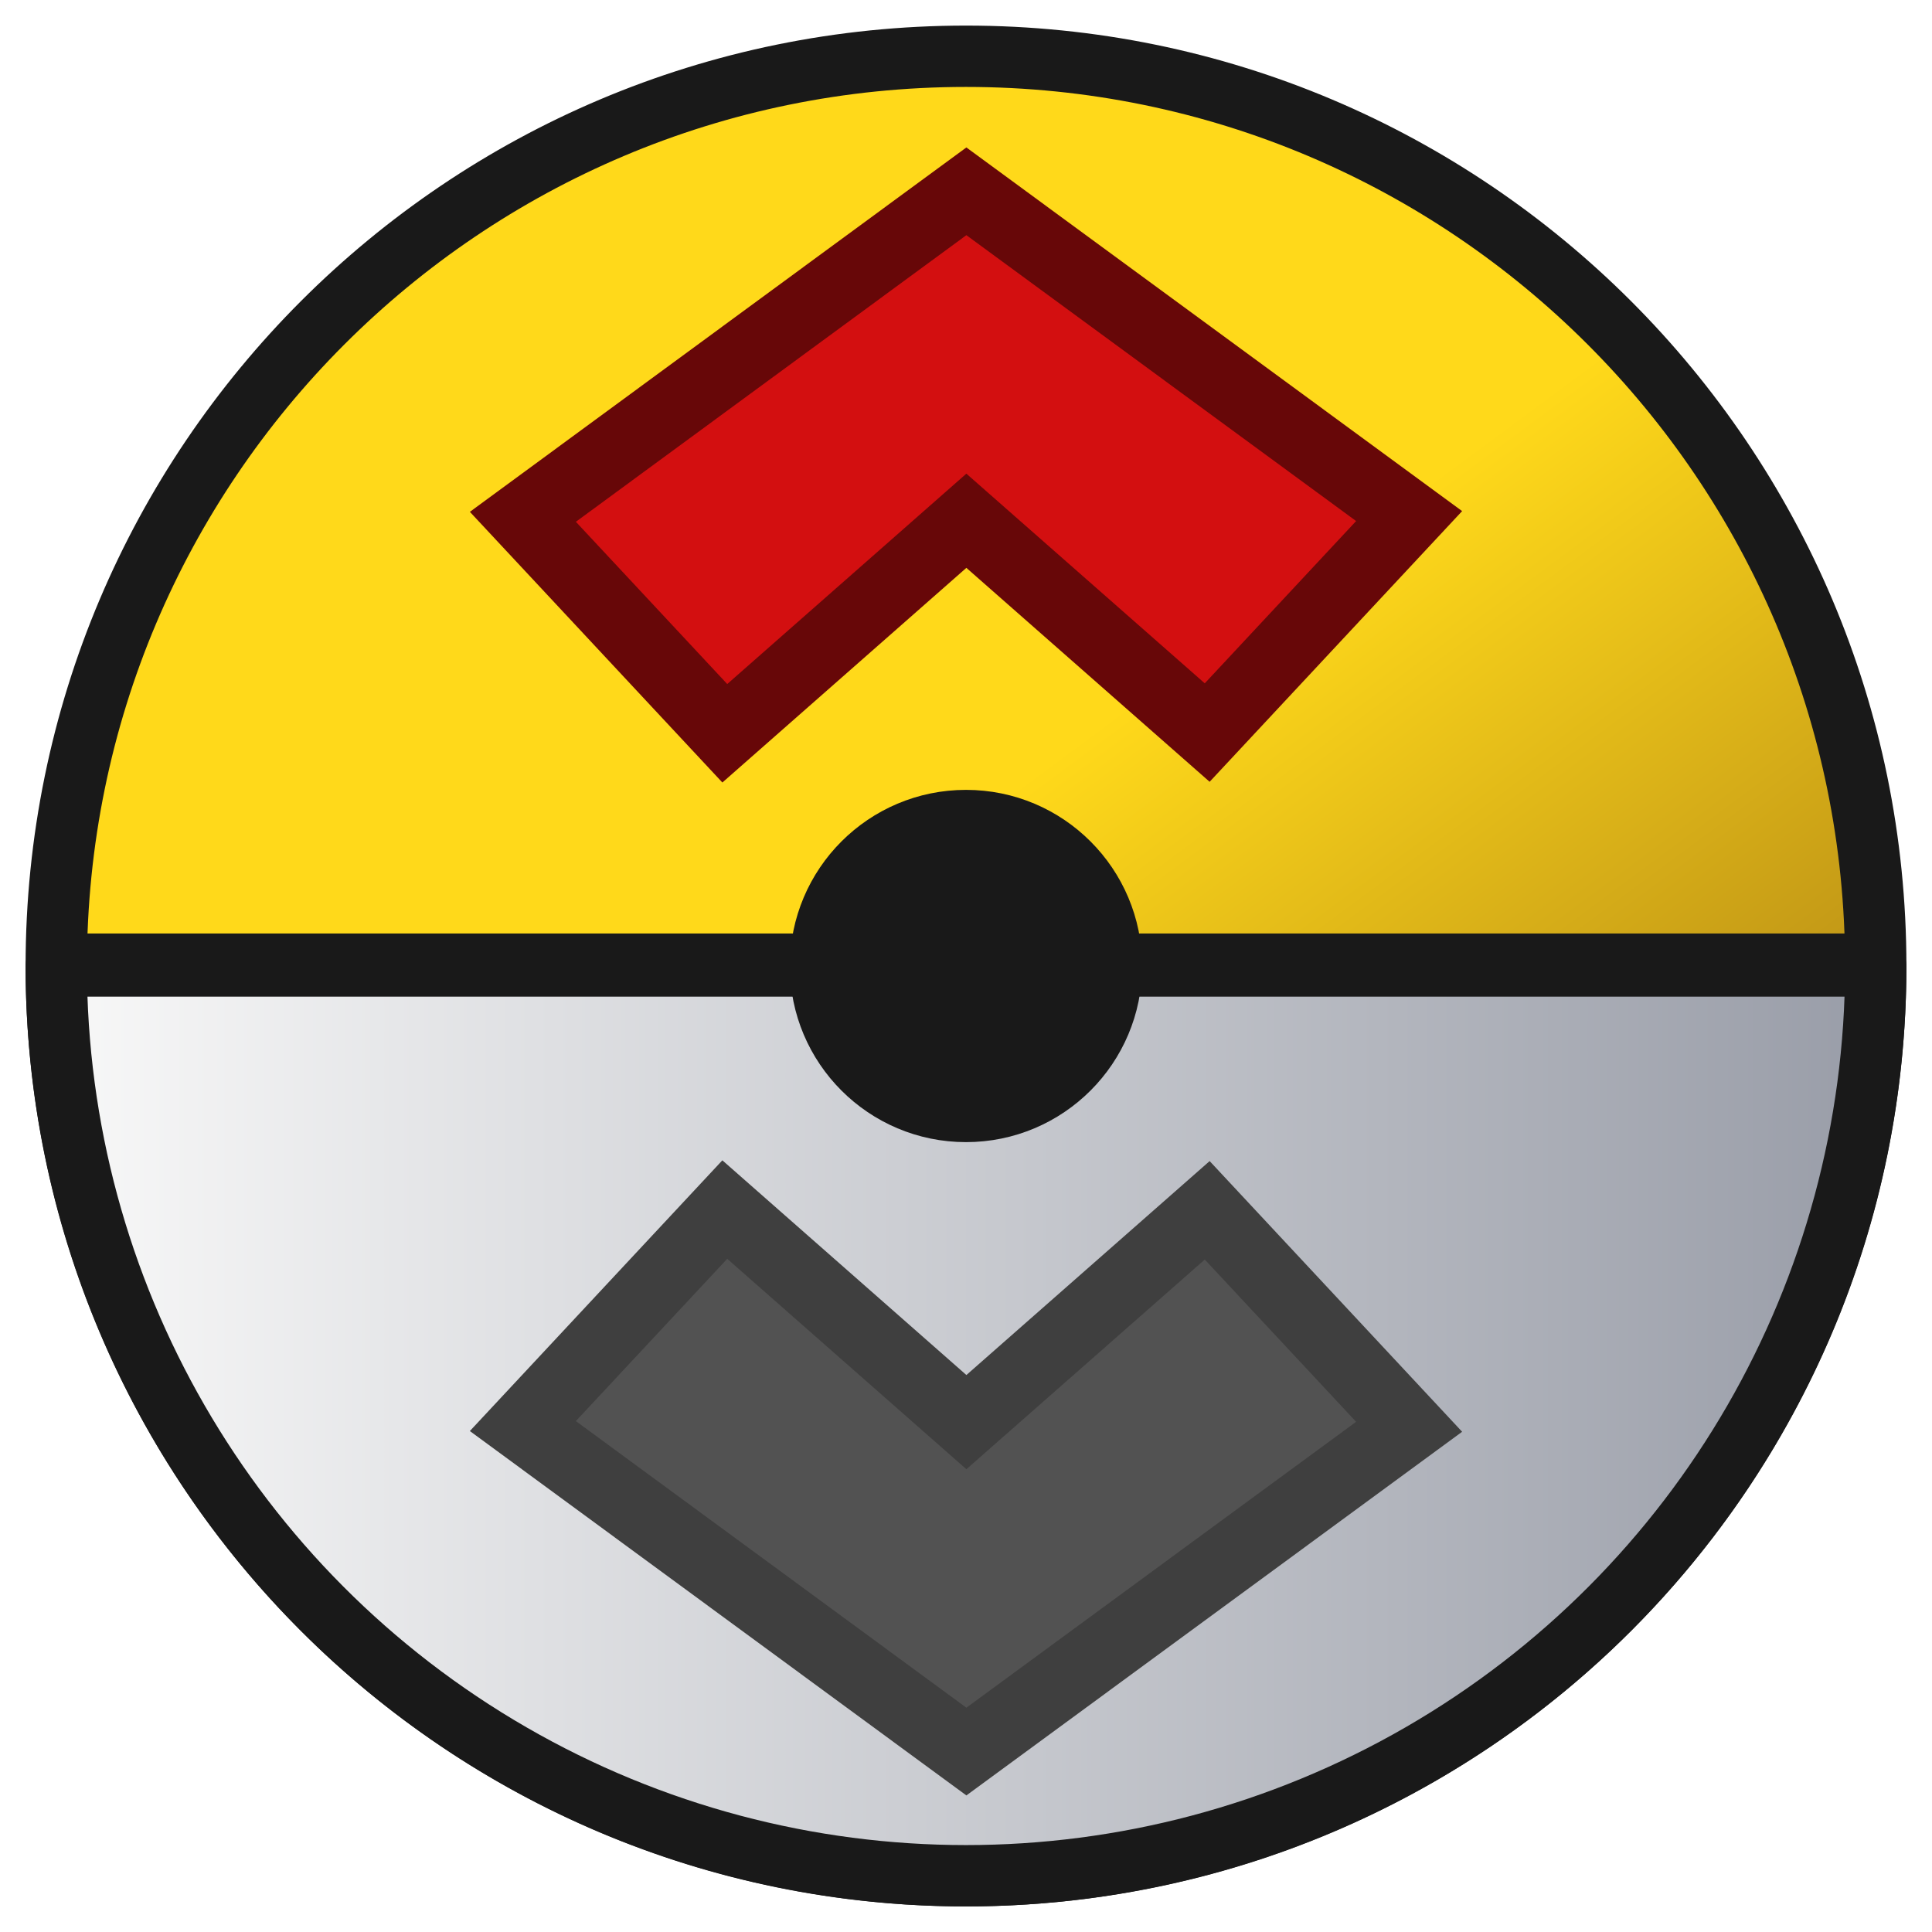
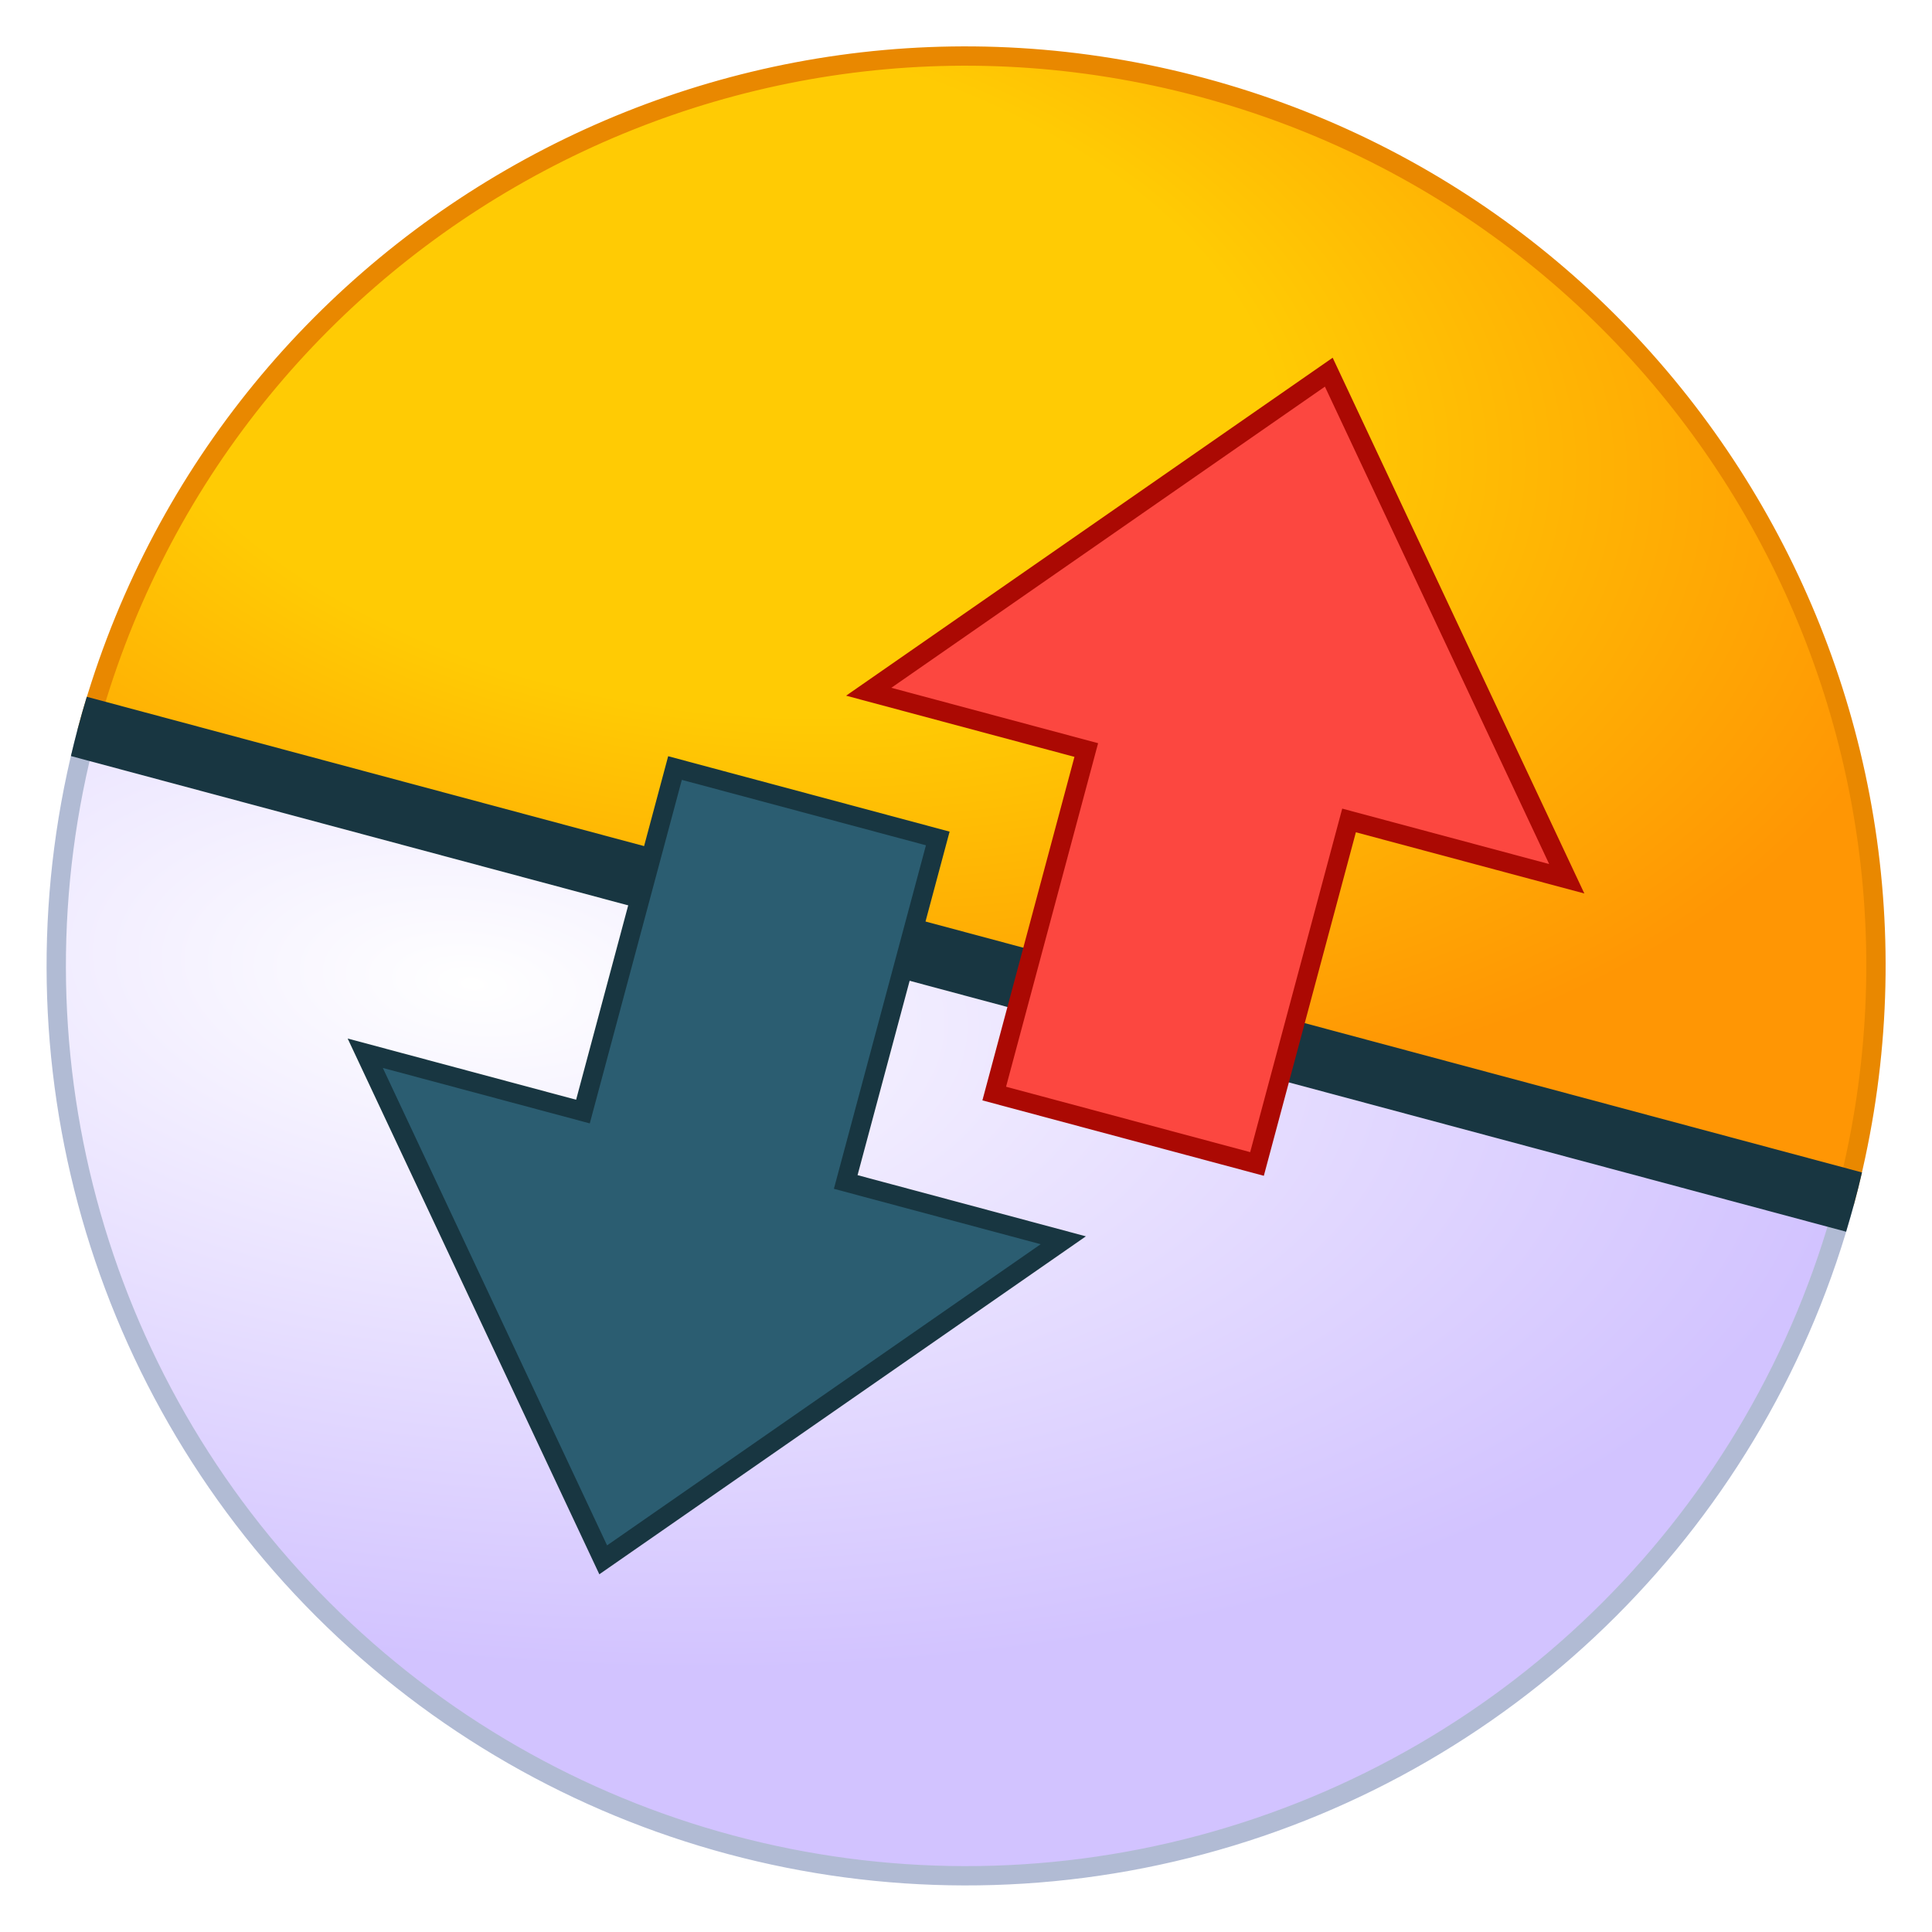
- <svg xmlns="http://www.w3.org/2000/svg" xmlns:xlink="http://www.w3.org/1999/xlink" width="100mm" height="100mm" viewBox="0 0 100 100">
-   <defs>
+ <svg xmlns="http://www.w3.org/2000/svg" xmlns:xlink="http://www.w3.org/1999/xlink" width="100mm" height="100mm" viewBox="0 0 100 100" version="1.1" id="svg208">
+   <defs id="defs194">
+     <linearGradient id="linearGradient1685">
+       <stop offset="0" stop-color="#f8f8f8" id="stop1681" style="stop-color:#ffffff;stop-opacity:1;" />
+       <stop offset="1" stop-color="#999da8" id="stop1683" style="stop-color:#d2c3ff;stop-opacity:1;" />
+     </linearGradient>
    <linearGradient id="prefix__b">
-       <stop offset=".462" stop-color="#ffd91a" />
-       <stop offset="1" stop-color="#b78c16" />
+       <stop offset="0.462" stop-color="#ffd91a" id="stop182" style="stop-color:#ffcb04;stop-opacity:1;" />
+       <stop offset="1" stop-color="#b78c16" id="stop184" style="stop-color:#ff9604;stop-opacity:1;" />
    </linearGradient>
    <linearGradient id="prefix__a">
-       <stop offset="0" stop-color="#f8f8f8" />
-       <stop offset="1" stop-color="#999da8" />
+       <stop offset="0" stop-color="#f8f8f8" id="stop187" />
+       <stop offset="1" stop-color="#999da8" id="stop189" />
    </linearGradient>
    <linearGradient xlink:href="#prefix__a" id="prefix__d" x1="5.41" y1="72.229" x2="94.59" y2="72.229" gradientUnits="userSpaceOnUse" gradientTransform="matrix(1.05915 0 0 1.05915 -2.957 -2.957)" />
-     <linearGradient xlink:href="#prefix__b" id="prefix__c" x1="29.727" y1="19.207" x2="69.953" y2="73.505" gradientUnits="userSpaceOnUse" gradientTransform="matrix(1.05915 0 0 1.05915 -2.957 -2.957)" />
+     <linearGradient xlink:href="#prefix__b" id="prefix__c" x1="38.143" y1="18.941" x2="72.088" y2="49.637" gradientUnits="userSpaceOnUse" gradientTransform="matrix(1.05915 0 0 1.05915 -2.957 -2.957)" />
+     <radialGradient xlink:href="#prefix__b" id="radialGradient949" cx="29.561" cy="12.081" fx="29.561" fy="12.081" r="48.676" gradientUnits="userSpaceOnUse" gradientTransform="matrix(0.07248965,0.7731613,-1.341325,0.1257592,42.59829,-0.6467321)" />
+     <radialGradient xlink:href="#linearGradient1685" id="radialGradient953" cx="28.243" cy="41.644" fx="28.243" fy="41.644" r="48.675" gradientTransform="matrix(0.1087265,0.7086144,-1.458298,0.2237544,83.23238,28.17608)" gradientUnits="userSpaceOnUse" />
  </defs>
-   <circle cx="50" cy="50" r="47.088" fill="url(#prefix__c)" stroke="#191919" stroke-width="3.175" stroke-linecap="round" stroke-linejoin="round" />
-   <path d="M97.088 50a47.088 47.088 0 01-23.544 40.78 47.088 47.088 0 01-47.088 0A47.088 47.088 0 012.912 50H50z" fill="url(#prefix__d)" stroke="#191919" stroke-width="3.175" stroke-linecap="round" stroke-linejoin="round" />
-   <path d="M3.013 49.906h93.974" fill="none" stroke="#191919" stroke-width="3.175" stroke-linejoin="round" />
-   <path d="M37.516 37.954L27.064 26.75 50.019 9.902l22.917 16.81-10.452 11.205-12.465-10.963z" color="#000" fill="#d30f10" stroke="#670708" stroke-width="3.661" stroke-linecap="square" />
-   <path d="M50.02 90.661L27.063 73.813l10.452-11.206L50.02 73.609l12.465-10.963L72.936 73.85z" color="#000" fill="#525252" stroke="#3f3f3f" stroke-width="3.661" stroke-linecap="square" />
-   <circle cx="50" cy="50" r="7.529" fill="#191919" stroke="#191919" stroke-width="3.175" stroke-linejoin="round" />
+   <g id="g6079" transform="rotate(15,49.99932,50.00014)">
+     <path fill="url(#prefix__c)" stroke="#191919" stroke-width="3.175" stroke-linecap="round" stroke-linejoin="round" id="circle196" style="fill:url(#radialGradient949);fill-opacity:1;stroke:#e98800;stroke-width:1;stroke-dasharray:none;stroke-opacity:1" d="M 2.912,50 A 47.088,47.088 0 0 1 50,2.912 47.088,47.088 0 0 1 97.088,50 H 50 Z" />
+     <path d="M 97.088,50 A 47.088,47.088 0 0 1 73.544,90.78 47.088,47.088 0 0 1 26.456,90.78 47.088,47.088 0 0 1 2.912,50 H 50 Z" fill="url(#prefix__d)" stroke="#191919" stroke-width="3.175" stroke-linecap="round" stroke-linejoin="round" id="path198" style="fill:url(#radialGradient953);fill-opacity:1;stroke:#b1bbd4;stroke-width:1;stroke-dasharray:none;stroke-opacity:1" />
+     <path style="color:#000000;fill:#183641;stroke-width:1.006;stroke-linejoin:round;-inkscape-stroke:none" d="m 2.436,48.318 c -0.042,1.139 -0.025,2.164 0,3.176 H 97.561 c 0.028,-1.044 0.044,-2.094 0,-3.176 z" id="path200" />
+     <path d="M 41.462,37.591 60.183,15.451 78.867,37.591 H 67.201 V 55.999 l -14.081,0 V 37.591 Z" color="#000000" fill="#d30f10" stroke="#670708" stroke-width="3.661" stroke-linecap="square" id="path202" style="fill:#fc4740;fill-opacity:1;stroke:#ab0903;stroke-width:1;stroke-dasharray:none;stroke-opacity:1" />
+     <path d="M 58.538,62.409 39.817,84.549 21.133,62.409 h 11.666 V 44.001 h 14.081 v 18.408 z" color="#000000" fill="#d30f10" stroke="#670708" stroke-width="3.661" stroke-linecap="square" id="path5443" style="fill:#2b5d71;fill-opacity:1;stroke:#183641;stroke-width:1;stroke-dasharray:none;stroke-opacity:1" />
+   </g>
</svg>
